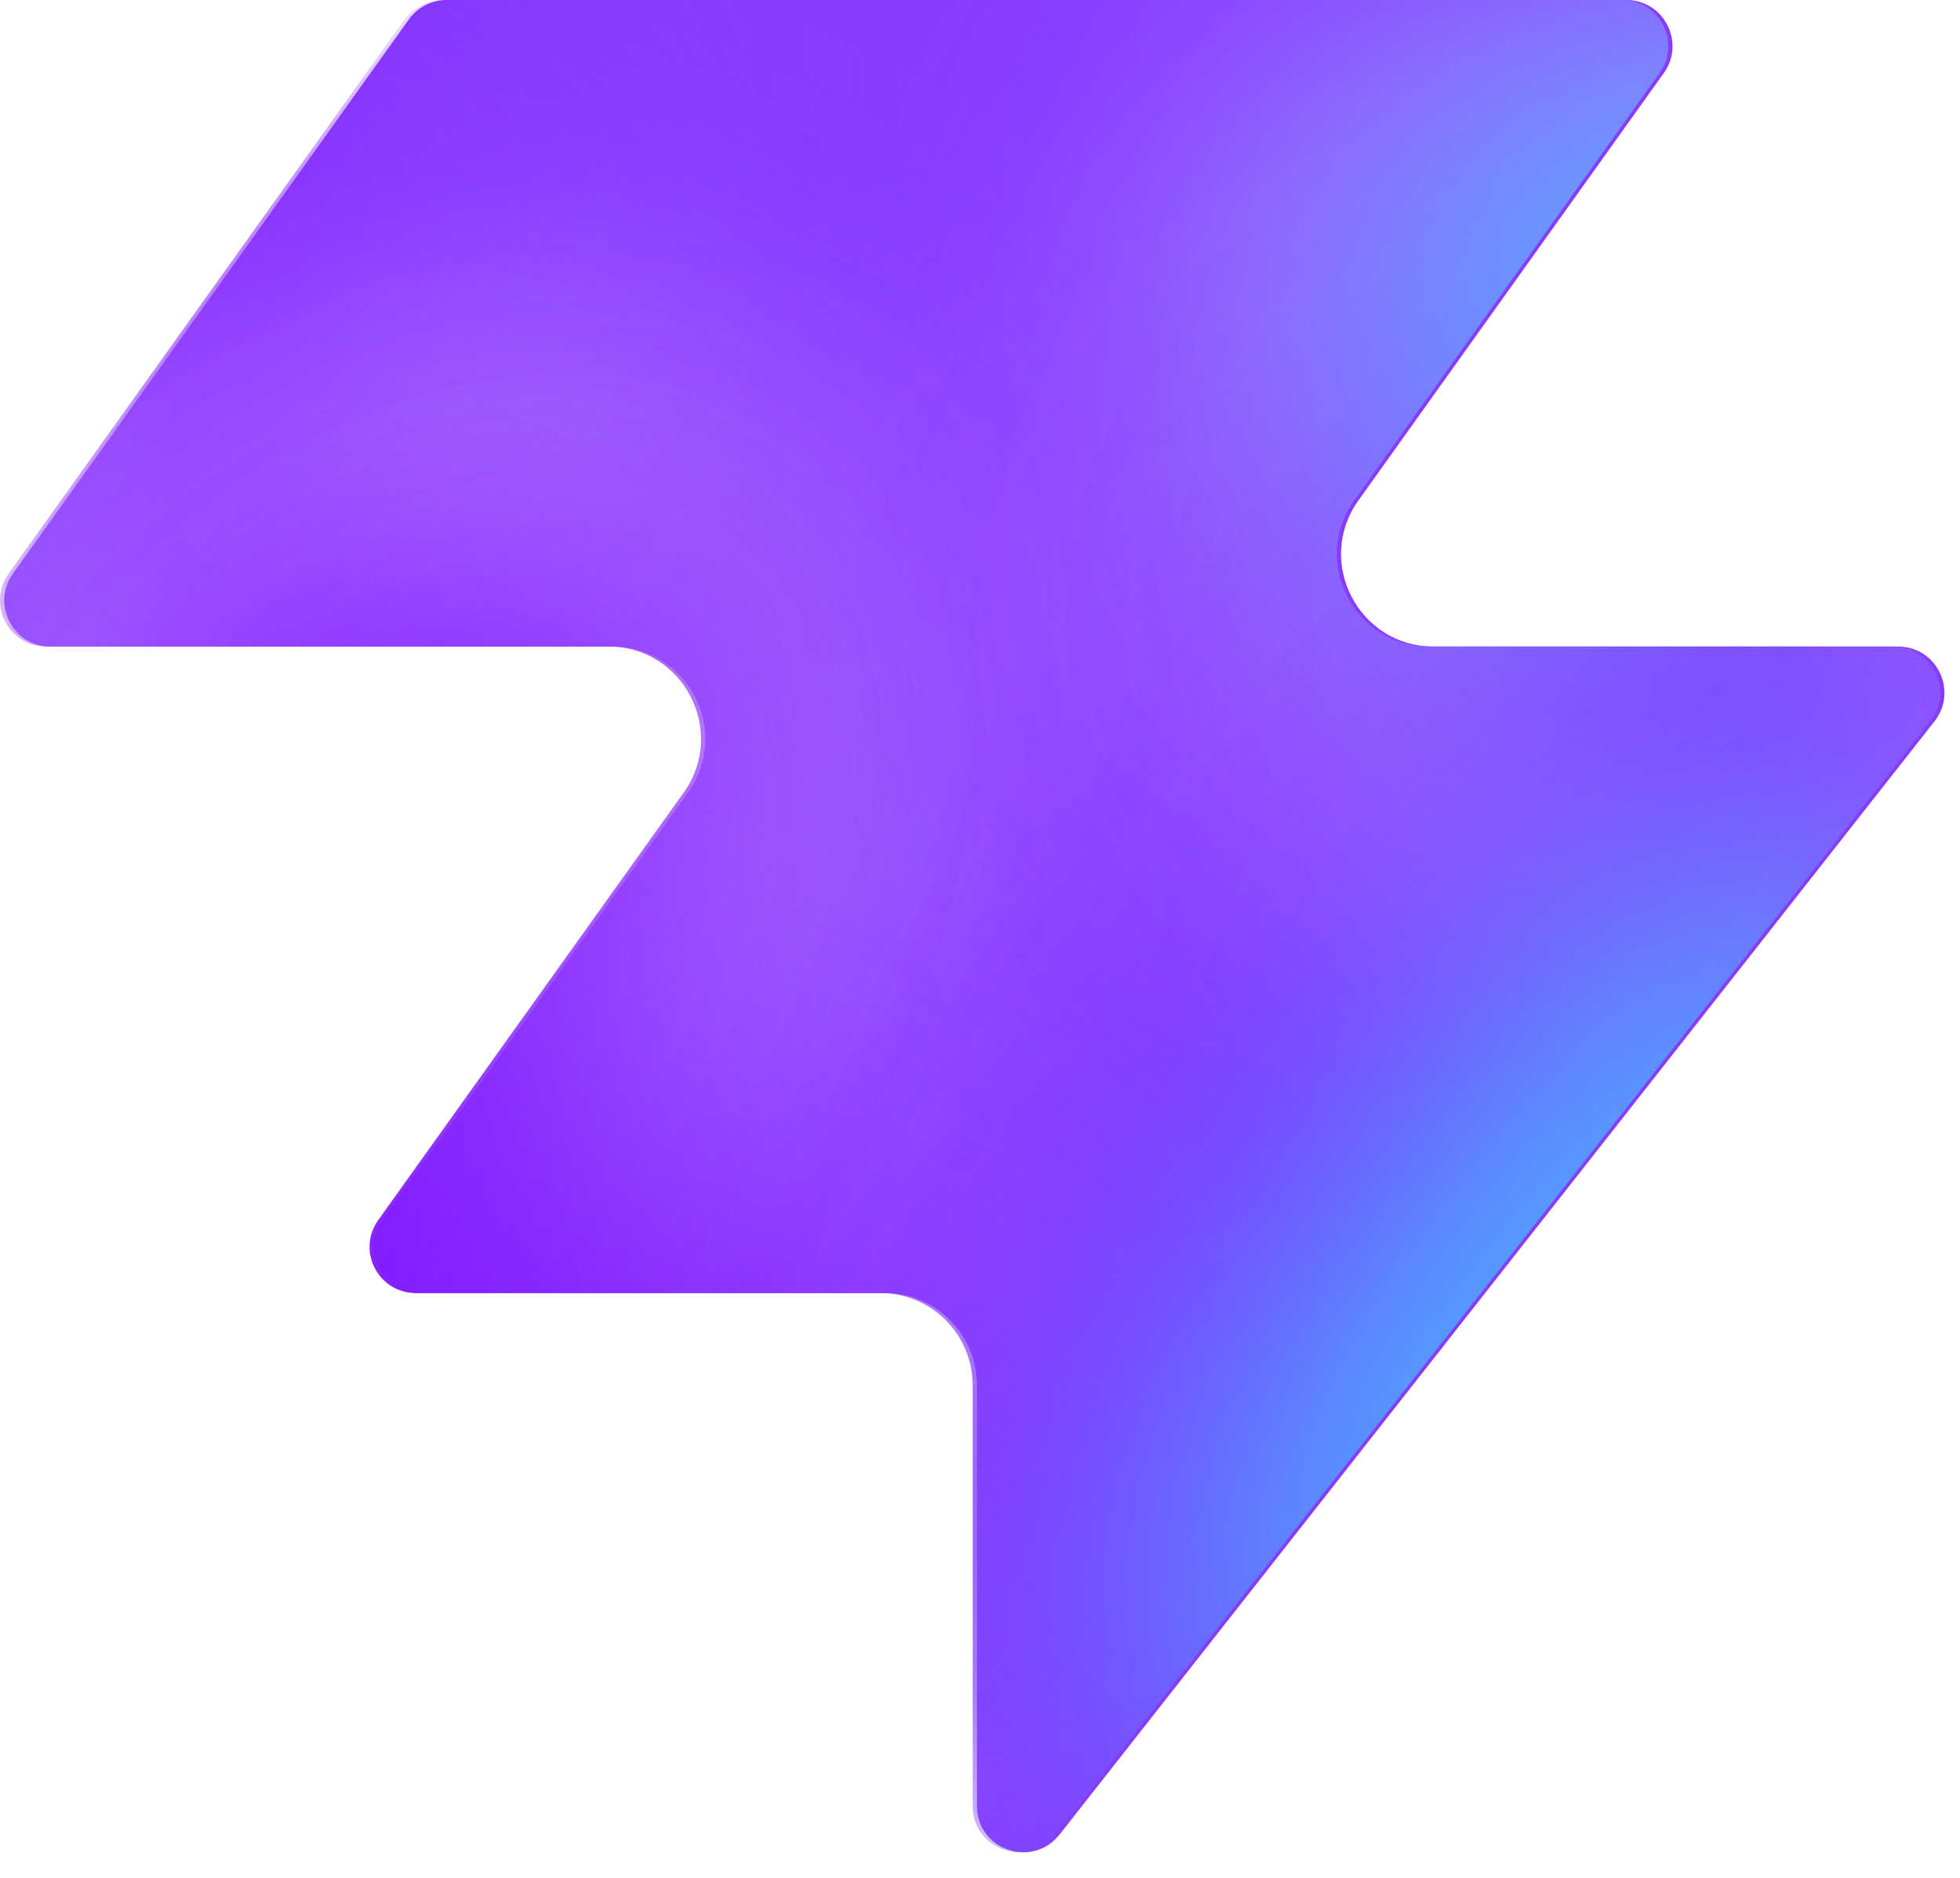
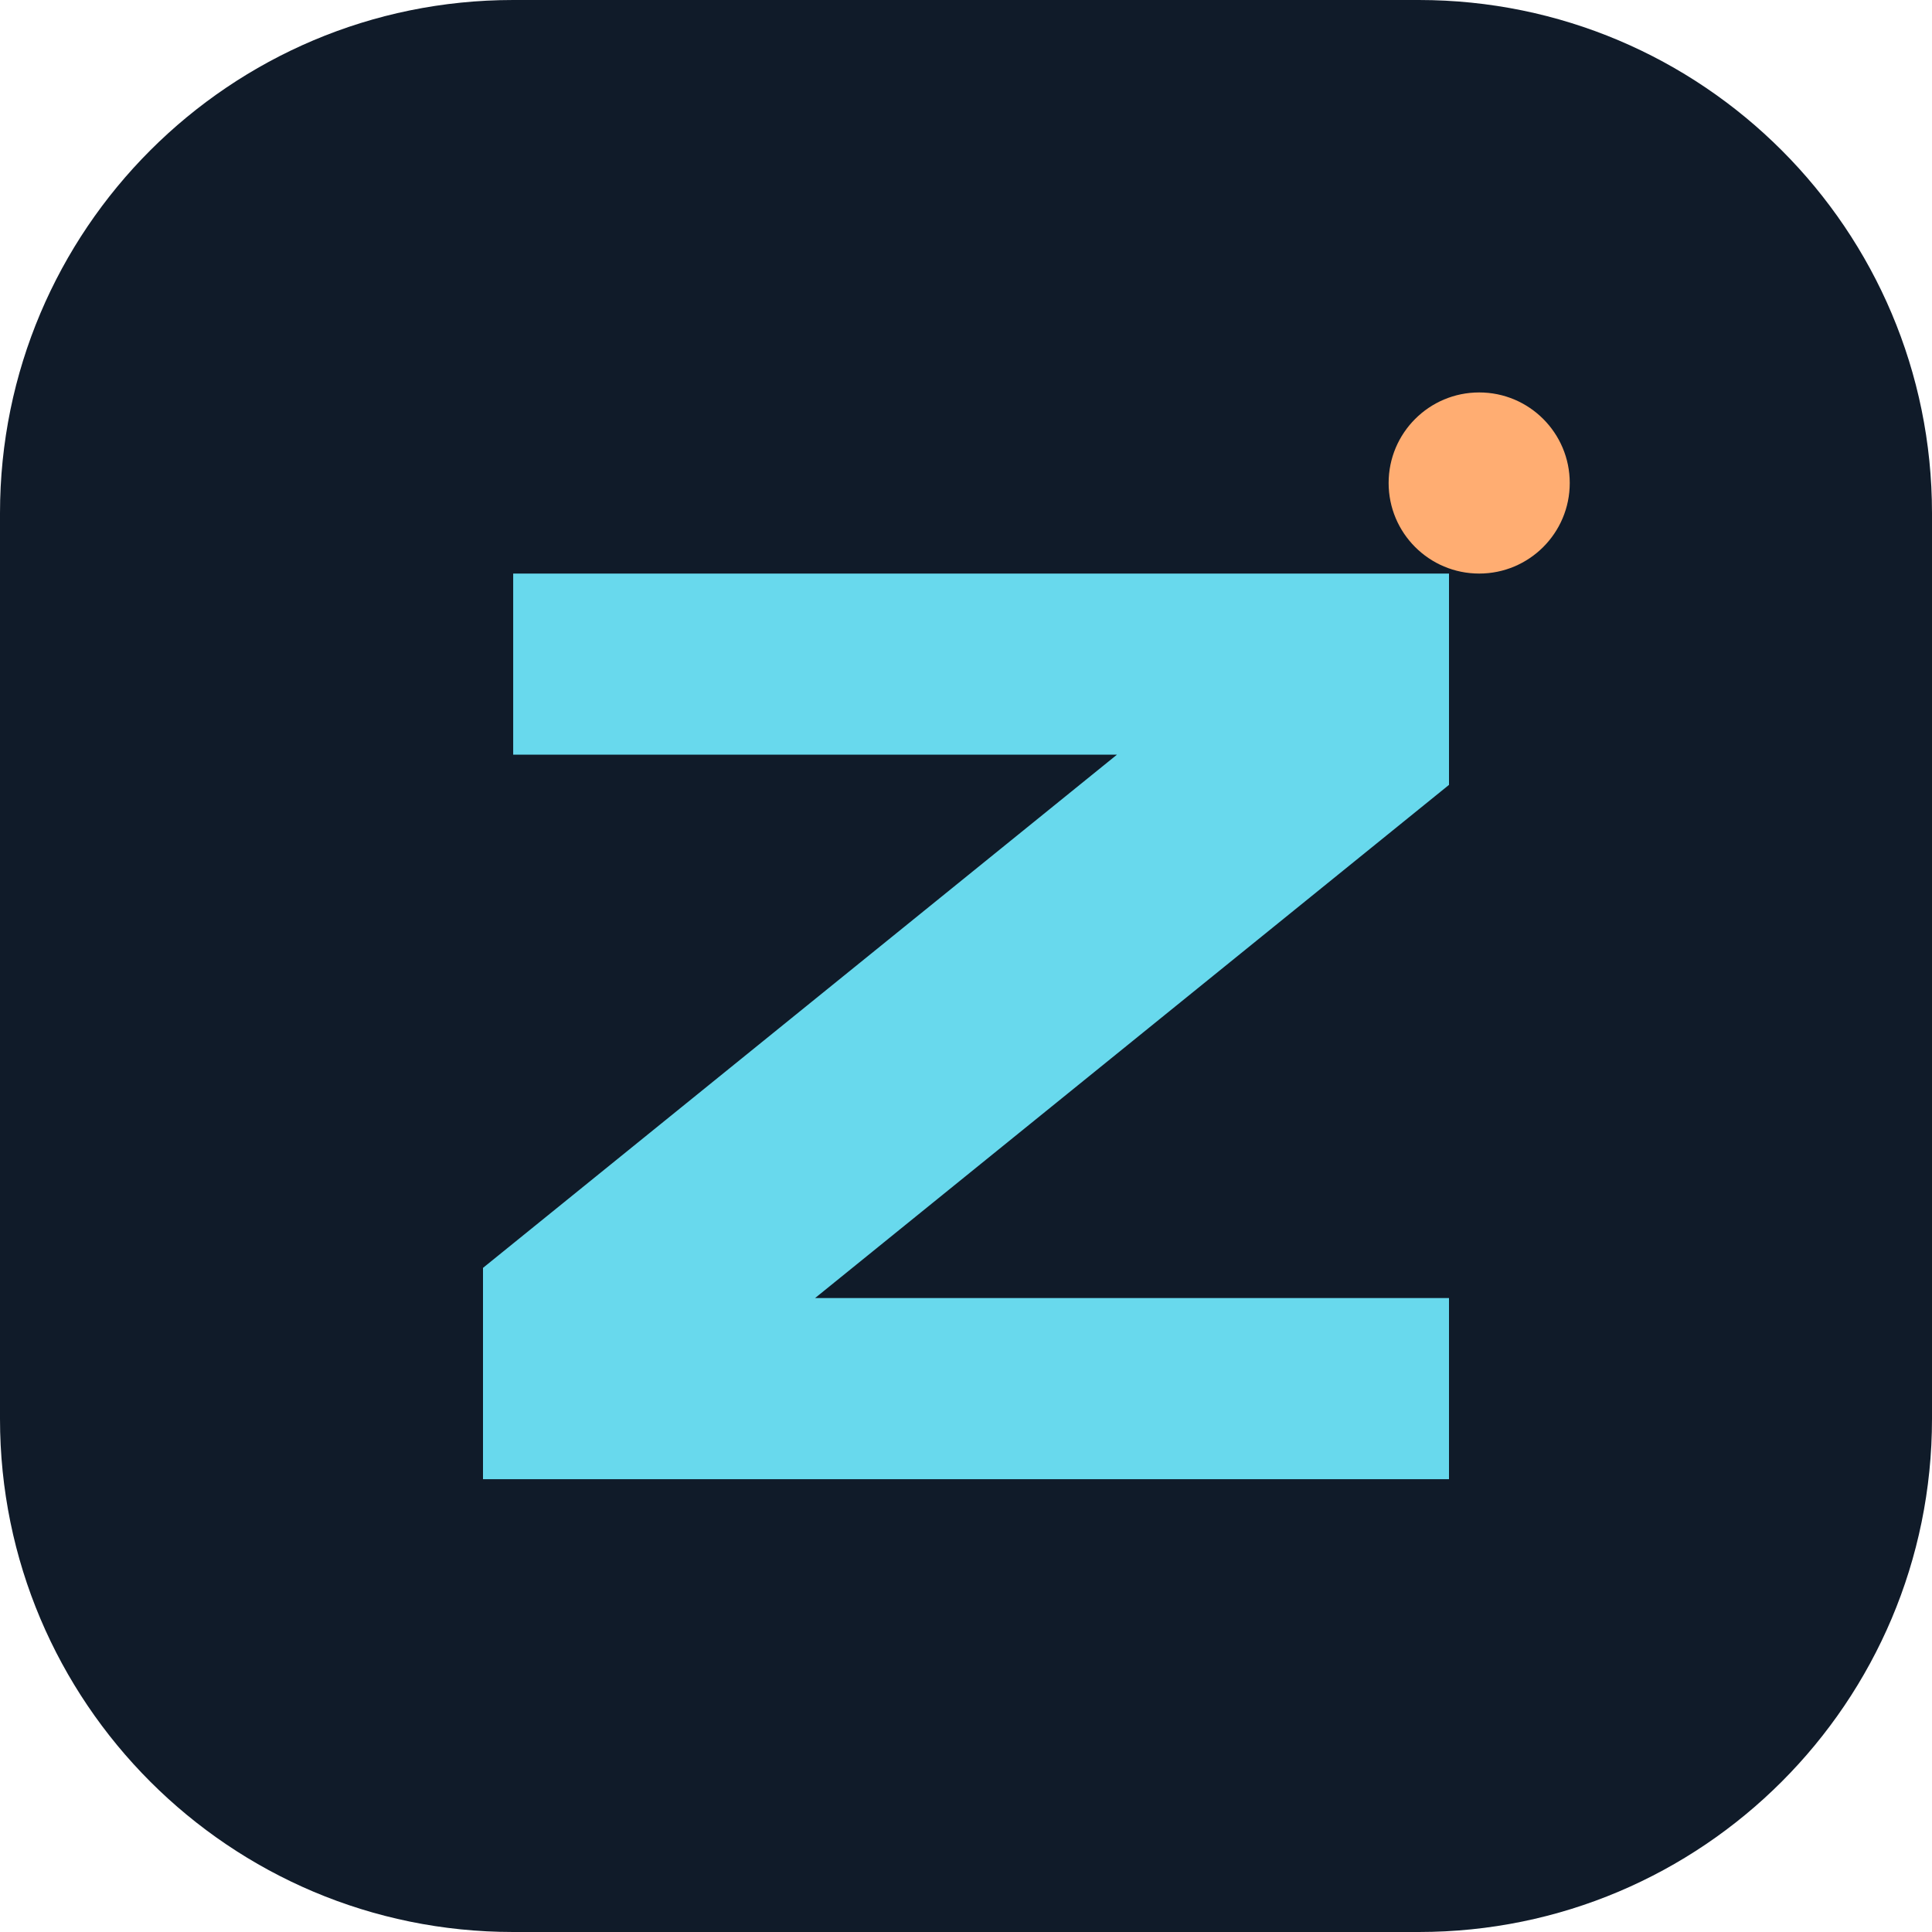
- <svg xmlns="http://www.w3.org/2000/svg" width="48" height="46" fill="none" viewBox="0 0 48 46">
-   <path fill="#863bff" d="M25.946 44.938c-.664.845-2.021.375-2.021-.698V33.937a2.26 2.26 0 0 0-2.262-2.262H10.287c-.92 0-1.456-1.04-.92-1.788l7.48-10.471c1.07-1.497 0-3.578-1.842-3.578H1.237c-.92 0-1.456-1.04-.92-1.788L10.013.474c.214-.297.556-.474.92-.474h28.894c.92 0 1.456 1.04.92 1.788l-7.48 10.471c-1.07 1.498 0 3.579 1.842 3.579h11.377c.943 0 1.473 1.088.89 1.83L25.947 44.94z" style="fill:#863bff;fill:color(display-p3 .525 .23 1);fill-opacity:1" />
-   <mask id="a" width="48" height="46" x="0" y="0" maskUnits="userSpaceOnUse" style="mask-type:alpha">
-     <path fill="#000" d="M25.842 44.938c-.664.844-2.021.375-2.021-.698V33.937a2.26 2.26 0 0 0-2.262-2.262H10.183c-.92 0-1.456-1.04-.92-1.788l7.48-10.471c1.07-1.498 0-3.579-1.842-3.579H1.133c-.92 0-1.456-1.04-.92-1.787L9.91.473c.214-.297.556-.474.92-.474h28.894c.92 0 1.456 1.04.92 1.788l-7.48 10.471c-1.07 1.498 0 3.578 1.842 3.578h11.377c.943 0 1.473 1.088.89 1.832L25.843 44.94z" style="fill:#000;fill-opacity:1" />
-   </mask>
-   <g mask="url(#a)">
-     <g filter="url(#b)">
-       <ellipse cx="5.508" cy="14.704" fill="#ede6ff" rx="5.508" ry="14.704" style="fill:#ede6ff;fill:color(display-p3 .927 .903 1);fill-opacity:1" transform="matrix(.00324 1 1 -.00324 -4.47 31.516)" />
-     </g>
-     <g filter="url(#c)">
-       <ellipse cx="10.399" cy="29.851" fill="#ede6ff" rx="10.399" ry="29.851" style="fill:#ede6ff;fill:color(display-p3 .927 .903 1);fill-opacity:1" transform="matrix(.00324 1 1 -.00324 -39.328 7.883)" />
-     </g>
-     <g filter="url(#d)">
-       <ellipse cx="5.508" cy="30.487" fill="#7e14ff" rx="5.508" ry="30.487" style="fill:#7e14ff;fill:color(display-p3 .492 .077 1);fill-opacity:1" transform="rotate(89.814 -25.913 -14.639)scale(1 -1)" />
-     </g>
-     <g filter="url(#e)">
-       <ellipse cx="5.508" cy="30.599" fill="#7e14ff" rx="5.508" ry="30.599" style="fill:#7e14ff;fill:color(display-p3 .492 .077 1);fill-opacity:1" transform="rotate(89.814 -32.644 -3.334)scale(1 -1)" />
-     </g>
-     <g filter="url(#f)">
-       <ellipse cx="5.508" cy="30.599" fill="#7e14ff" rx="5.508" ry="30.599" style="fill:#7e14ff;fill:color(display-p3 .492 .077 1);fill-opacity:1" transform="matrix(.00324 1 1 -.00324 -34.34 30.47)" />
-     </g>
-     <g filter="url(#g)">
-       <ellipse cx="14.072" cy="22.078" fill="#ede6ff" rx="14.072" ry="22.078" style="fill:#ede6ff;fill:color(display-p3 .927 .903 1);fill-opacity:1" transform="rotate(93.35 24.506 48.493)scale(-1 1)" />
-     </g>
-     <g filter="url(#h)">
-       <ellipse cx="3.47" cy="21.501" fill="#7e14ff" rx="3.47" ry="21.501" style="fill:#7e14ff;fill:color(display-p3 .492 .077 1);fill-opacity:1" transform="rotate(89.009 28.708 47.59)scale(-1 1)" />
-     </g>
-     <g filter="url(#i)">
-       <ellipse cx="3.47" cy="21.501" fill="#7e14ff" rx="3.47" ry="21.501" style="fill:#7e14ff;fill:color(display-p3 .492 .077 1);fill-opacity:1" transform="rotate(89.009 28.708 47.59)scale(-1 1)" />
-     </g>
-     <g filter="url(#j)">
-       <ellipse cx=".387" cy="8.972" fill="#7e14ff" rx="4.407" ry="29.108" style="fill:#7e14ff;fill:color(display-p3 .492 .077 1);fill-opacity:1" transform="rotate(39.51 .387 8.972)" />
-     </g>
-     <g filter="url(#k)">
-       <ellipse cx="47.523" cy="-6.092" fill="#7e14ff" rx="4.407" ry="29.108" style="fill:#7e14ff;fill:color(display-p3 .492 .077 1);fill-opacity:1" transform="rotate(37.892 47.523 -6.092)" />
-     </g>
-     <g filter="url(#l)">
-       <ellipse cx="41.412" cy="6.333" fill="#47bfff" rx="5.971" ry="9.665" style="fill:#47bfff;fill:color(display-p3 .28 .748 1);fill-opacity:1" transform="rotate(37.892 41.412 6.333)" />
-     </g>
-     <g filter="url(#m)">
-       <ellipse cx="-1.879" cy="38.332" fill="#7e14ff" rx="4.407" ry="29.108" style="fill:#7e14ff;fill:color(display-p3 .492 .077 1);fill-opacity:1" transform="rotate(37.892 -1.88 38.332)" />
-     </g>
-     <g filter="url(#n)">
-       <ellipse cx="-1.879" cy="38.332" fill="#7e14ff" rx="4.407" ry="29.108" style="fill:#7e14ff;fill:color(display-p3 .492 .077 1);fill-opacity:1" transform="rotate(37.892 -1.88 38.332)" />
-     </g>
-     <g filter="url(#o)">
-       <ellipse cx="35.651" cy="29.907" fill="#7e14ff" rx="4.407" ry="29.108" style="fill:#7e14ff;fill:color(display-p3 .492 .077 1);fill-opacity:1" transform="rotate(37.892 35.651 29.907)" />
-     </g>
-     <g filter="url(#p)">
-       <ellipse cx="38.418" cy="32.4" fill="#47bfff" rx="5.971" ry="15.297" style="fill:#47bfff;fill:color(display-p3 .28 .748 1);fill-opacity:1" transform="rotate(37.892 38.418 32.4)" />
-     </g>
-   </g>
-   <defs>
-     <filter id="b" width="60.045" height="41.654" x="-19.77" y="16.149" color-interpolation-filters="sRGB" filterUnits="userSpaceOnUse">
-       <feFlood flood-opacity="0" result="BackgroundImageFix" />
-       <feBlend in="SourceGraphic" in2="BackgroundImageFix" result="shape" />
-       <feGaussianBlur result="effect1_foregroundBlur_2002_17158" stdDeviation="7.659" />
-     </filter>
-     <filter id="c" width="90.34" height="51.437" x="-54.613" y="-7.533" color-interpolation-filters="sRGB" filterUnits="userSpaceOnUse">
-       <feFlood flood-opacity="0" result="BackgroundImageFix" />
-       <feBlend in="SourceGraphic" in2="BackgroundImageFix" result="shape" />
-       <feGaussianBlur result="effect1_foregroundBlur_2002_17158" stdDeviation="7.659" />
-     </filter>
-     <filter id="d" width="79.355" height="29.4" x="-49.64" y="2.03" color-interpolation-filters="sRGB" filterUnits="userSpaceOnUse">
-       <feFlood flood-opacity="0" result="BackgroundImageFix" />
-       <feBlend in="SourceGraphic" in2="BackgroundImageFix" result="shape" />
-       <feGaussianBlur result="effect1_foregroundBlur_2002_17158" stdDeviation="4.596" />
-     </filter>
-     <filter id="e" width="79.579" height="29.4" x="-45.045" y="20.029" color-interpolation-filters="sRGB" filterUnits="userSpaceOnUse">
-       <feFlood flood-opacity="0" result="BackgroundImageFix" />
-       <feBlend in="SourceGraphic" in2="BackgroundImageFix" result="shape" />
-       <feGaussianBlur result="effect1_foregroundBlur_2002_17158" stdDeviation="4.596" />
-     </filter>
-     <filter id="f" width="79.579" height="29.4" x="-43.513" y="21.178" color-interpolation-filters="sRGB" filterUnits="userSpaceOnUse">
-       <feFlood flood-opacity="0" result="BackgroundImageFix" />
-       <feBlend in="SourceGraphic" in2="BackgroundImageFix" result="shape" />
-       <feGaussianBlur result="effect1_foregroundBlur_2002_17158" stdDeviation="4.596" />
-     </filter>
-     <filter id="g" width="74.749" height="58.852" x="15.756" y="-17.901" color-interpolation-filters="sRGB" filterUnits="userSpaceOnUse">
-       <feFlood flood-opacity="0" result="BackgroundImageFix" />
-       <feBlend in="SourceGraphic" in2="BackgroundImageFix" result="shape" />
-       <feGaussianBlur result="effect1_foregroundBlur_2002_17158" stdDeviation="7.659" />
-     </filter>
-     <filter id="h" width="61.377" height="25.362" x="23.548" y="2.284" color-interpolation-filters="sRGB" filterUnits="userSpaceOnUse">
-       <feFlood flood-opacity="0" result="BackgroundImageFix" />
-       <feBlend in="SourceGraphic" in2="BackgroundImageFix" result="shape" />
-       <feGaussianBlur result="effect1_foregroundBlur_2002_17158" stdDeviation="4.596" />
-     </filter>
-     <filter id="i" width="61.377" height="25.362" x="23.548" y="2.284" color-interpolation-filters="sRGB" filterUnits="userSpaceOnUse">
-       <feFlood flood-opacity="0" result="BackgroundImageFix" />
-       <feBlend in="SourceGraphic" in2="BackgroundImageFix" result="shape" />
-       <feGaussianBlur result="effect1_foregroundBlur_2002_17158" stdDeviation="4.596" />
-     </filter>
-     <filter id="j" width="56.045" height="63.649" x="-27.636" y="-22.853" color-interpolation-filters="sRGB" filterUnits="userSpaceOnUse">
-       <feFlood flood-opacity="0" result="BackgroundImageFix" />
-       <feBlend in="SourceGraphic" in2="BackgroundImageFix" result="shape" />
-       <feGaussianBlur result="effect1_foregroundBlur_2002_17158" stdDeviation="4.596" />
-     </filter>
-     <filter id="k" width="54.814" height="64.646" x="20.116" y="-38.415" color-interpolation-filters="sRGB" filterUnits="userSpaceOnUse">
-       <feFlood flood-opacity="0" result="BackgroundImageFix" />
-       <feBlend in="SourceGraphic" in2="BackgroundImageFix" result="shape" />
-       <feGaussianBlur result="effect1_foregroundBlur_2002_17158" stdDeviation="4.596" />
-     </filter>
-     <filter id="l" width="33.541" height="35.313" x="24.641" y="-11.323" color-interpolation-filters="sRGB" filterUnits="userSpaceOnUse">
-       <feFlood flood-opacity="0" result="BackgroundImageFix" />
-       <feBlend in="SourceGraphic" in2="BackgroundImageFix" result="shape" />
-       <feGaussianBlur result="effect1_foregroundBlur_2002_17158" stdDeviation="4.596" />
-     </filter>
-     <filter id="m" width="54.814" height="64.646" x="-29.286" y="6.009" color-interpolation-filters="sRGB" filterUnits="userSpaceOnUse">
-       <feFlood flood-opacity="0" result="BackgroundImageFix" />
-       <feBlend in="SourceGraphic" in2="BackgroundImageFix" result="shape" />
-       <feGaussianBlur result="effect1_foregroundBlur_2002_17158" stdDeviation="4.596" />
-     </filter>
-     <filter id="n" width="54.814" height="64.646" x="-29.286" y="6.009" color-interpolation-filters="sRGB" filterUnits="userSpaceOnUse">
-       <feFlood flood-opacity="0" result="BackgroundImageFix" />
-       <feBlend in="SourceGraphic" in2="BackgroundImageFix" result="shape" />
-       <feGaussianBlur result="effect1_foregroundBlur_2002_17158" stdDeviation="4.596" />
-     </filter>
-     <filter id="o" width="54.814" height="64.646" x="8.244" y="-2.416" color-interpolation-filters="sRGB" filterUnits="userSpaceOnUse">
-       <feFlood flood-opacity="0" result="BackgroundImageFix" />
-       <feBlend in="SourceGraphic" in2="BackgroundImageFix" result="shape" />
-       <feGaussianBlur result="effect1_foregroundBlur_2002_17158" stdDeviation="4.596" />
-     </filter>
-     <filter id="p" width="39.409" height="43.623" x="18.713" y="10.588" color-interpolation-filters="sRGB" filterUnits="userSpaceOnUse">
-       <feFlood flood-opacity="0" result="BackgroundImageFix" />
-       <feBlend in="SourceGraphic" in2="BackgroundImageFix" result="shape" />
-       <feGaussianBlur result="effect1_foregroundBlur_2002_17158" stdDeviation="4.596" />
-     </filter>
-   </defs>
+ <svg xmlns="http://www.w3.org/2000/svg" viewBox="0 0 64 64">
+   <rect width="64" height="64" rx="17" fill="#101b29" />
+   <path d="M17 19h31v7L27 43h21v6H16v-7l21-17H17z" fill="#68d9ed" />
+   <circle cx="49" cy="16" r="3" fill="#ffad72" />
</svg>
